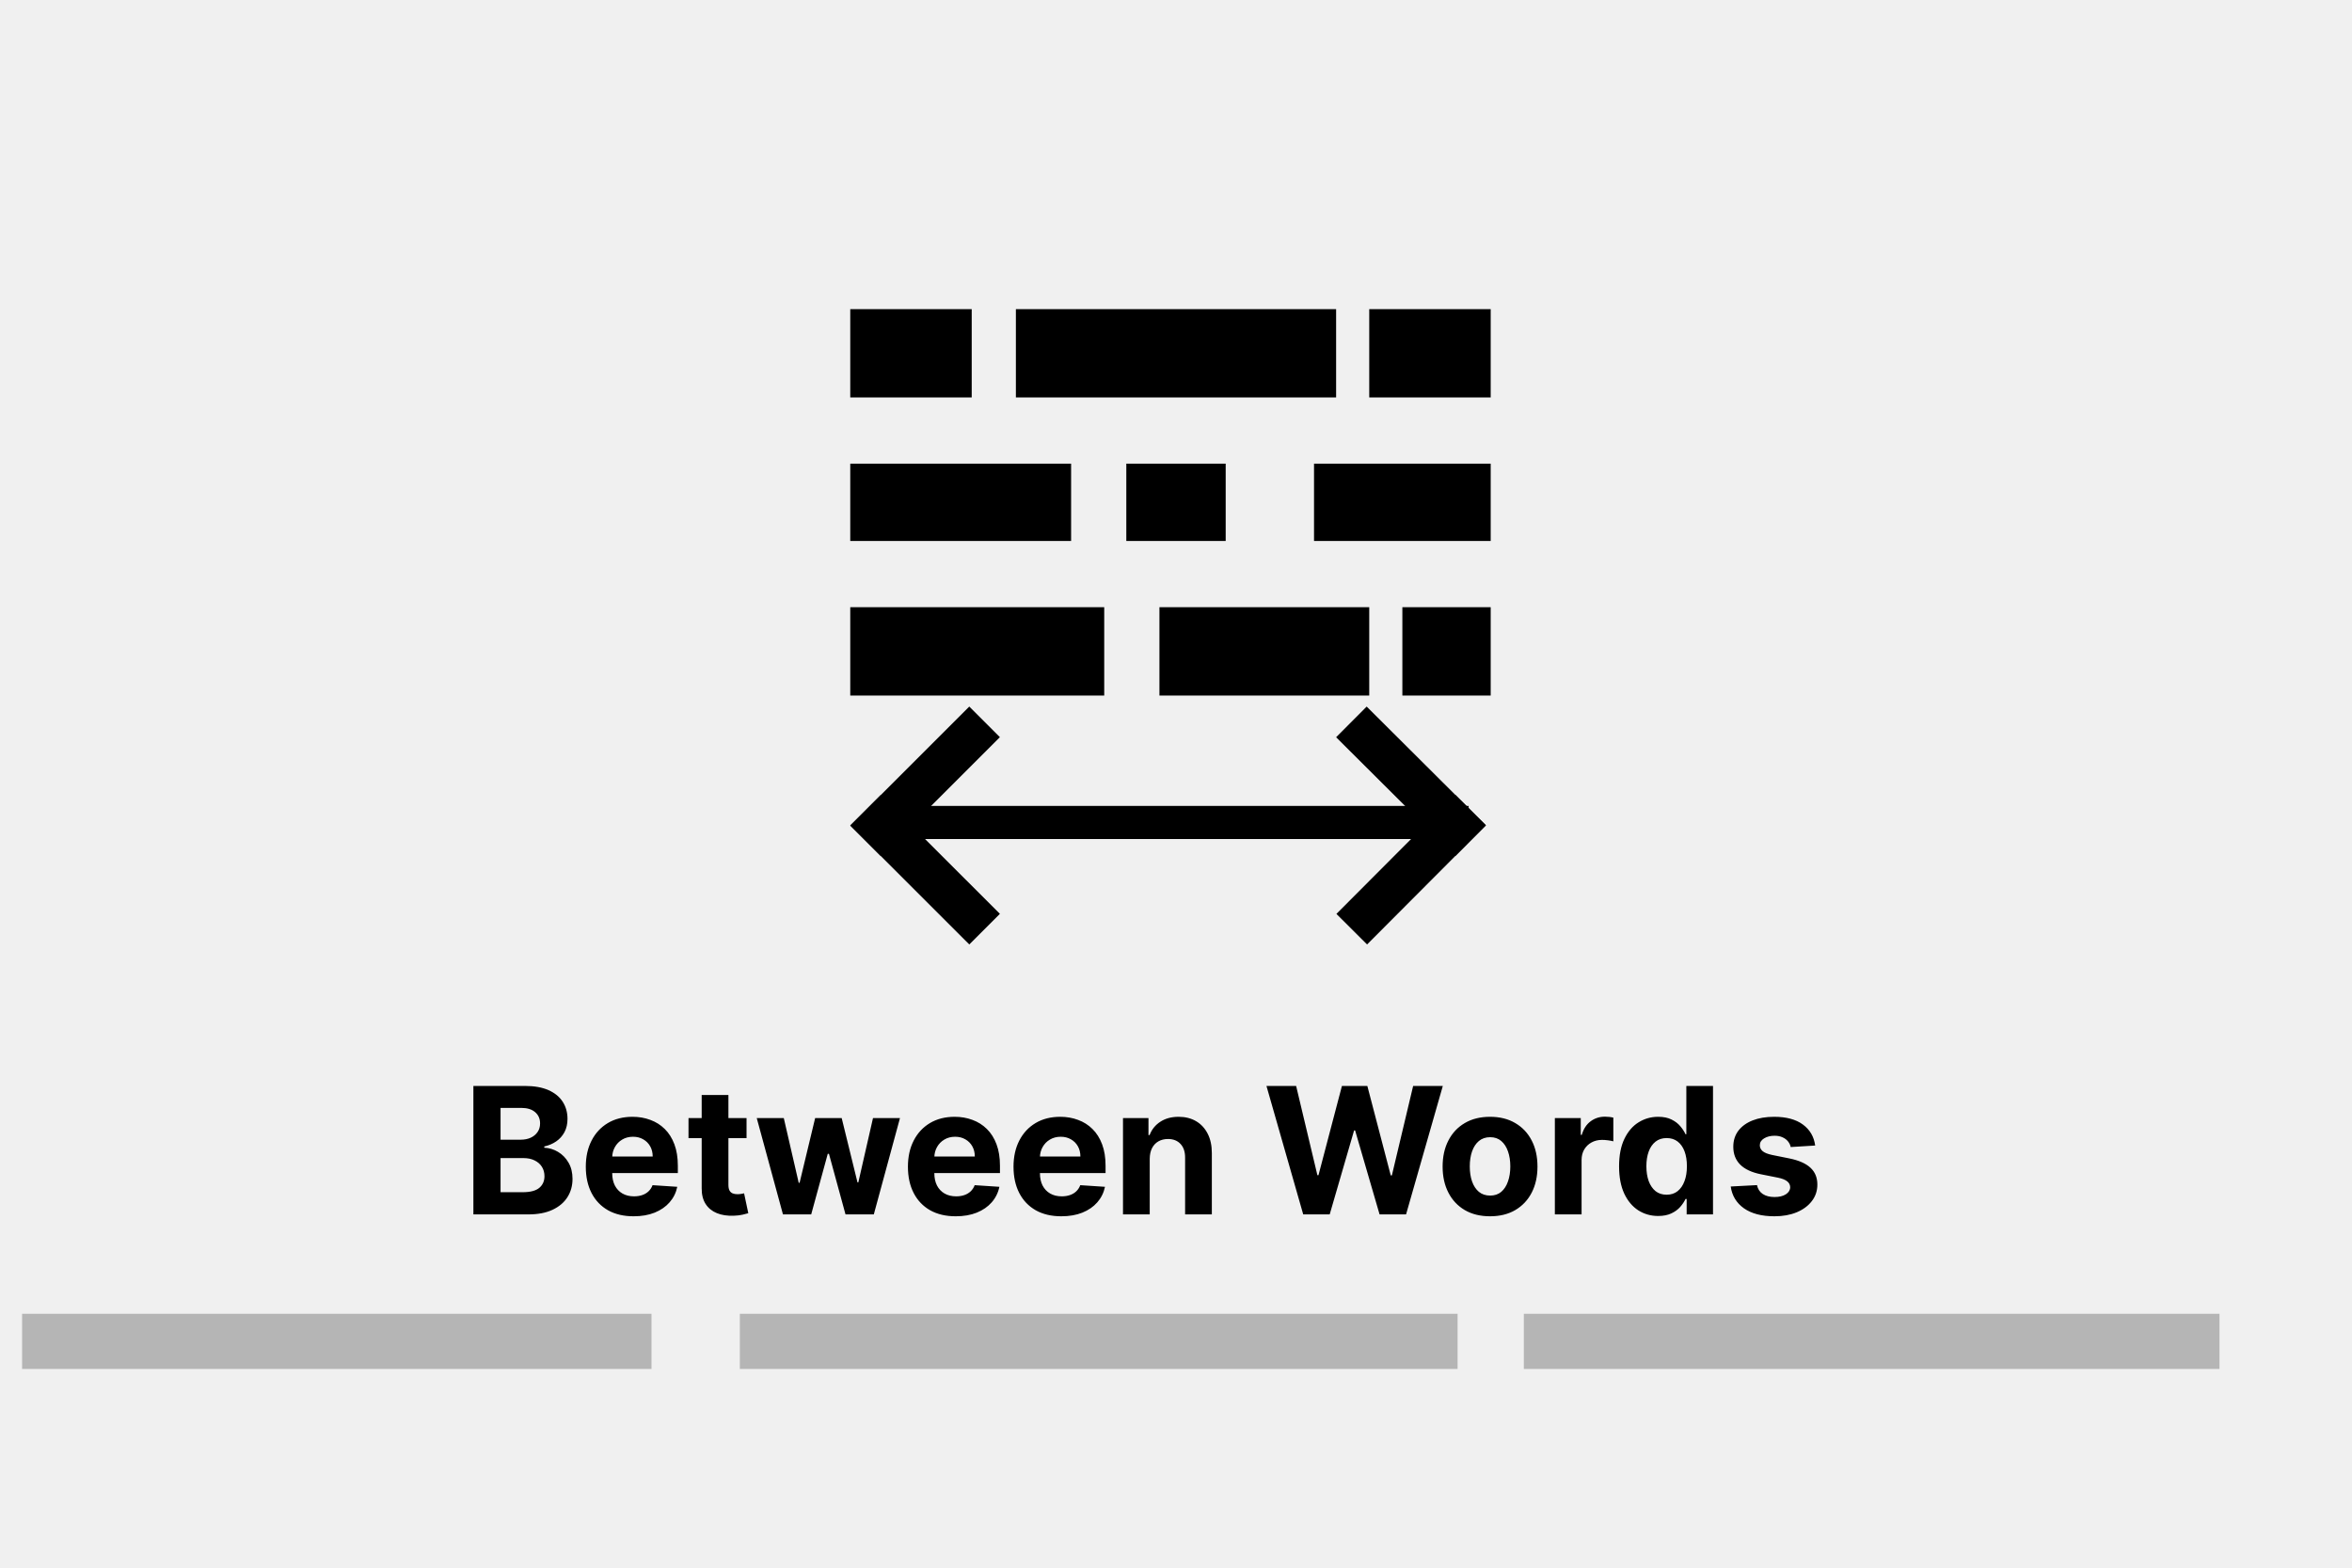
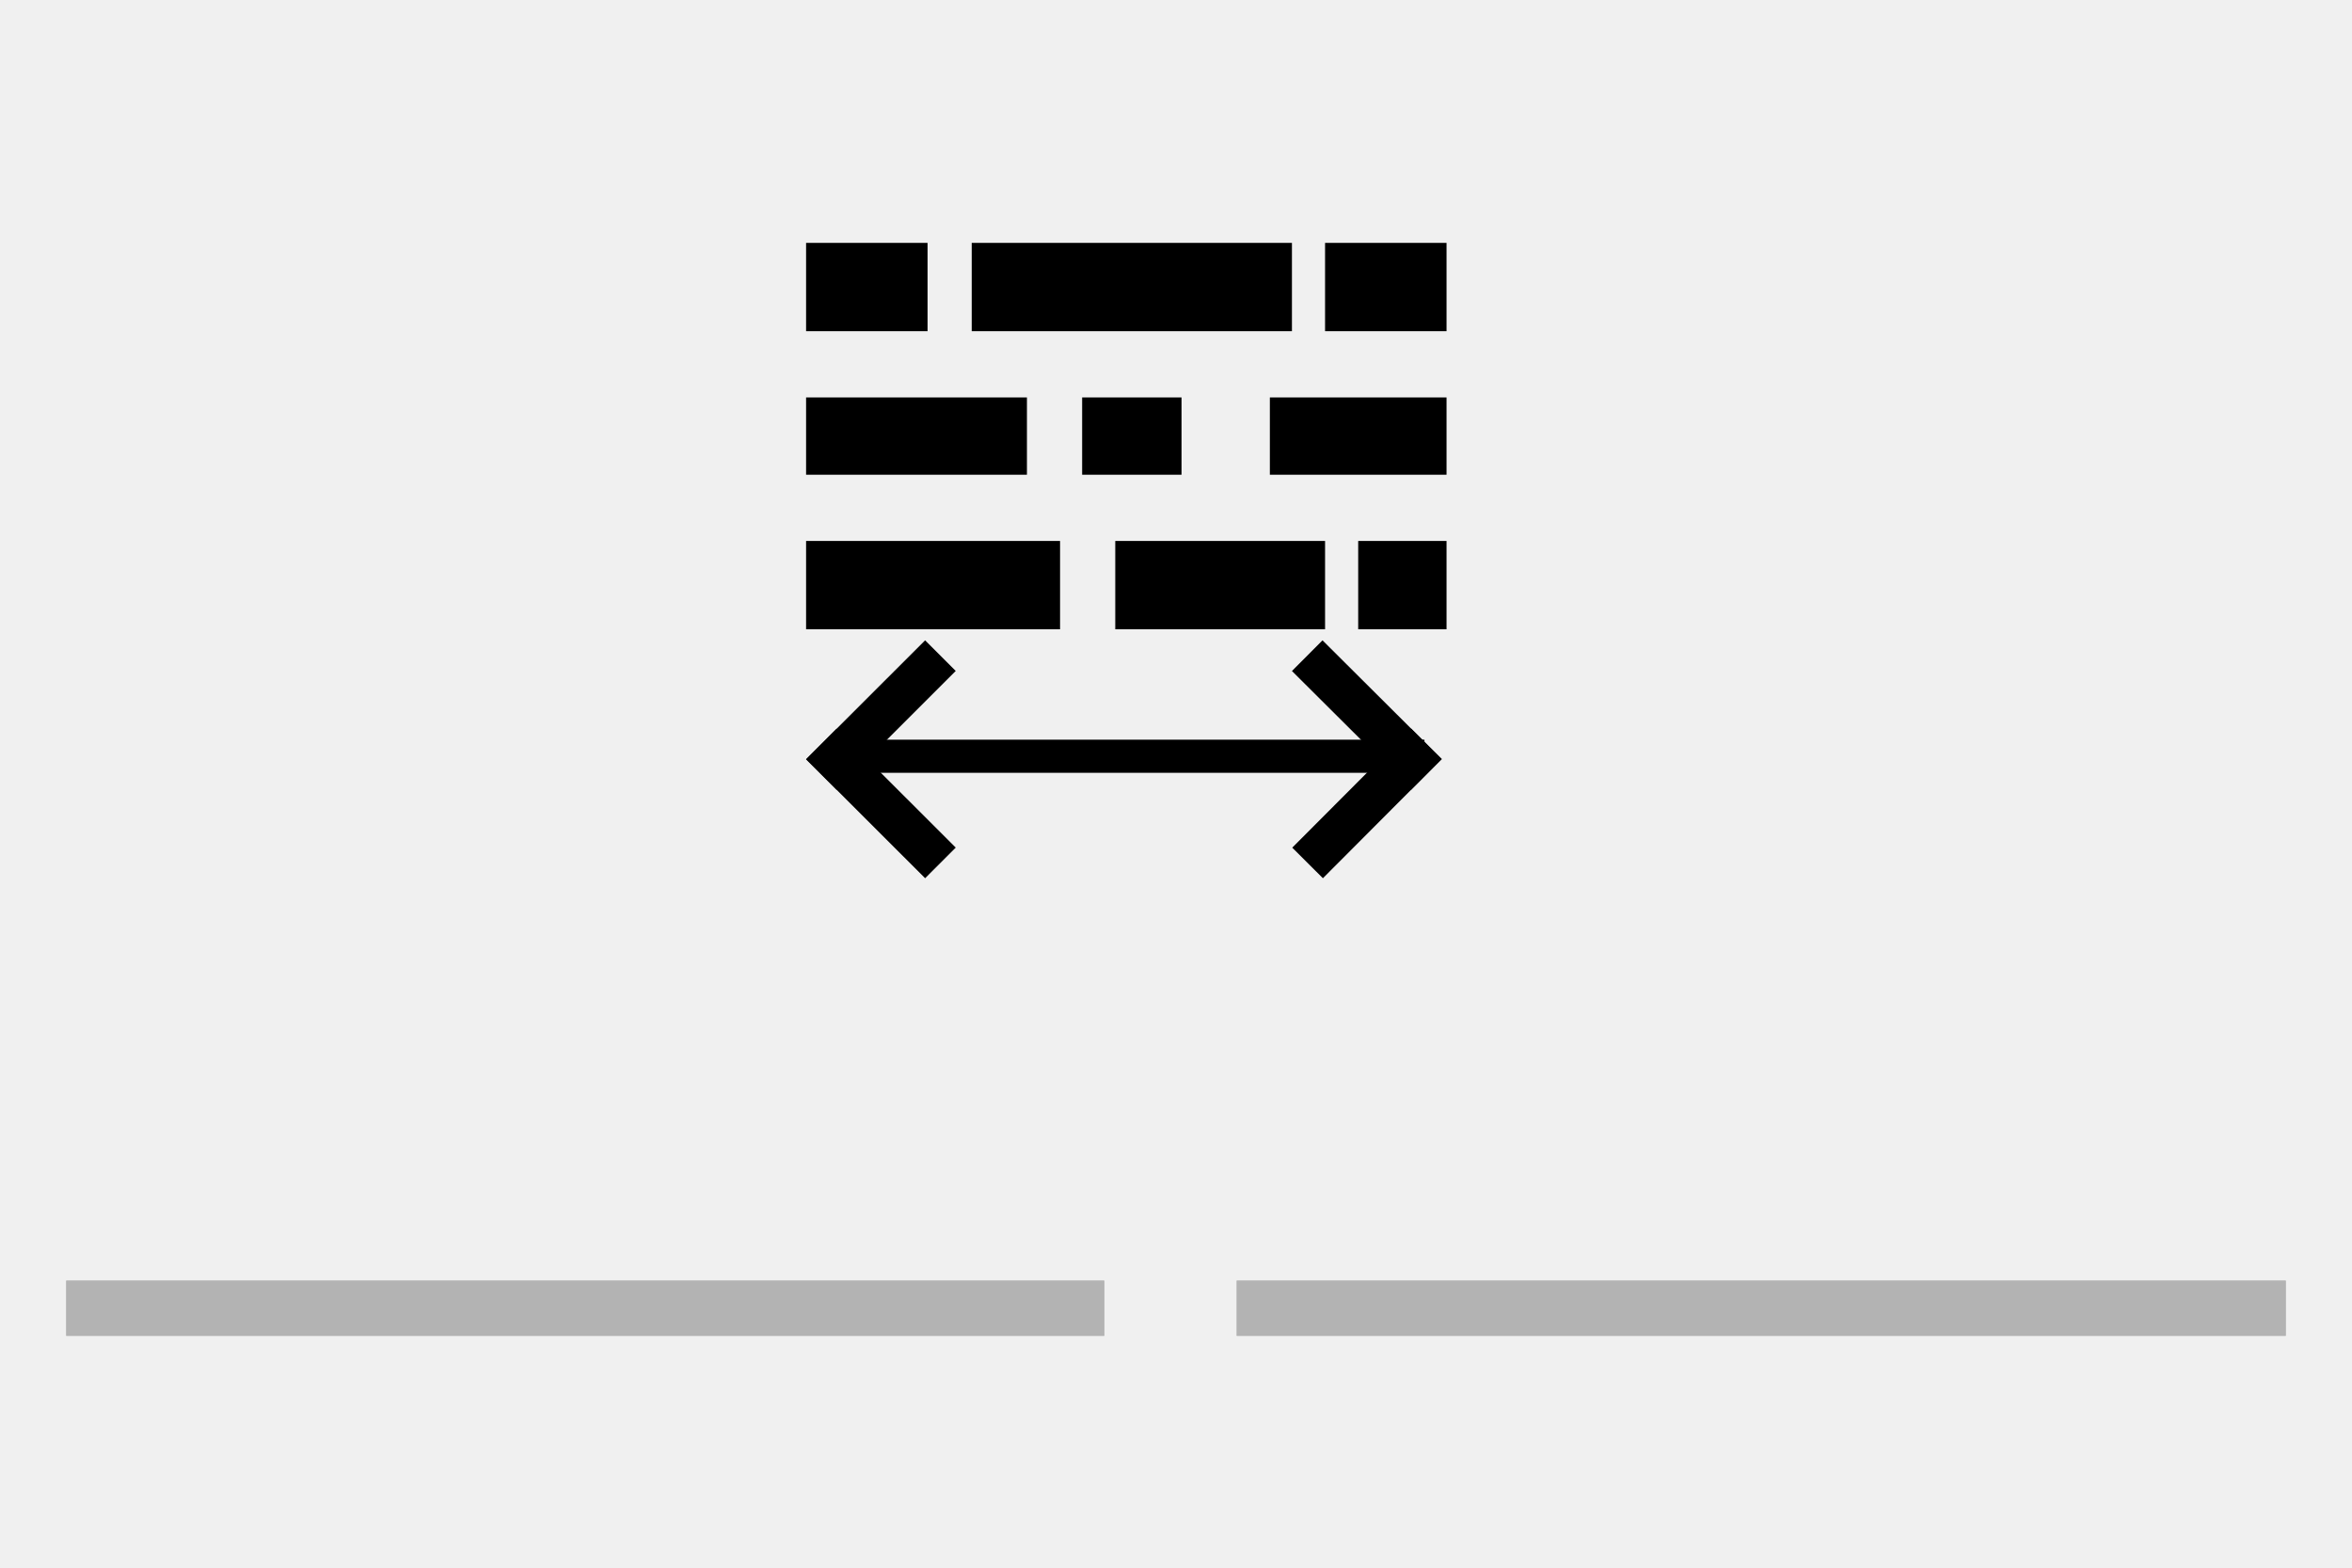
<svg xmlns="http://www.w3.org/2000/svg" width="213" height="142" viewBox="0 0 213 142" fill="none">
-   <g clip-path="url(#clip0_323_2)">
-     <rect x="82" y="73" width="51" height="3" fill="black" />
-     <rect x="77" y="74.776" width="15.242" height="3.921" transform="rotate(-44.99 77 74.7762)" fill="black" />
-     <rect x="134.566" y="74.755" width="15.242" height="3.921" transform="rotate(134.914 134.566 74.7547)" fill="black" />
-     <rect x="79.772" y="72" width="15.242" height="3.921" transform="rotate(44.9864 79.7722 72)" fill="black" />
-     <rect x="131.799" y="77.535" width="15.242" height="3.921" transform="rotate(-135.11 131.799 77.5355)" fill="black" />
-     <rect x="102" y="42" width="9" height="7" fill="black" />
-     <rect x="127" y="55" width="8" height="8" fill="black" />
-     <rect x="77" y="42" width="20" height="7" fill="black" />
-     <rect x="105" y="55" width="19" height="8" fill="black" />
-     <rect x="77" y="55" width="23" height="8" fill="black" />
-     <rect x="92" y="28" width="29" height="8" fill="black" />
-     <rect x="77" y="28" width="11" height="8" fill="black" />
-     <rect x="124" y="28" width="11" height="8" fill="black" />
-     <rect x="119" y="42" width="16" height="7" fill="black" />
-     <rect x="2" y="119" width="57" height="5" fill="#B3B3B3" fill-opacity="0.96" />
-     <rect x="67" y="119" width="65" height="5" fill="#B3B3B3" fill-opacity="0.96" />
-     <rect x="138" y="119" width="63" height="5" fill="#B3B3B3" fill-opacity="0.96" />
-     <path d="M42.871 110V98.364H47.53C48.386 98.364 49.1 98.49 49.672 98.744C50.244 98.998 50.674 99.35 50.962 99.801C51.249 100.248 51.394 100.763 51.394 101.347C51.394 101.801 51.303 102.201 51.121 102.545C50.939 102.886 50.689 103.167 50.371 103.386C50.056 103.602 49.697 103.756 49.291 103.847V103.96C49.734 103.979 50.149 104.104 50.535 104.335C50.926 104.566 51.242 104.89 51.484 105.307C51.727 105.72 51.848 106.212 51.848 106.784C51.848 107.402 51.695 107.953 51.388 108.438C51.085 108.919 50.636 109.299 50.041 109.58C49.447 109.86 48.714 110 47.842 110H42.871ZM45.331 107.989H47.337C48.022 107.989 48.522 107.858 48.837 107.597C49.151 107.331 49.308 106.979 49.308 106.54C49.308 106.218 49.231 105.934 49.075 105.688C48.92 105.441 48.698 105.248 48.41 105.108C48.126 104.968 47.787 104.898 47.394 104.898H45.331V107.989ZM45.331 103.233H47.155C47.492 103.233 47.791 103.174 48.053 103.057C48.318 102.936 48.526 102.765 48.678 102.545C48.833 102.326 48.91 102.062 48.91 101.756C48.91 101.335 48.761 100.996 48.462 100.739C48.166 100.481 47.746 100.352 47.2 100.352H45.331V103.233ZM57.381 110.17C56.483 110.17 55.71 109.989 55.062 109.625C54.419 109.258 53.922 108.739 53.574 108.068C53.225 107.394 53.051 106.597 53.051 105.676C53.051 104.778 53.225 103.991 53.574 103.312C53.922 102.634 54.413 102.106 55.045 101.727C55.682 101.348 56.428 101.159 57.284 101.159C57.86 101.159 58.396 101.252 58.892 101.438C59.392 101.619 59.828 101.894 60.199 102.261C60.574 102.629 60.865 103.091 61.074 103.648C61.282 104.201 61.386 104.848 61.386 105.591V106.256H54.017V104.756H59.108C59.108 104.407 59.032 104.098 58.881 103.83C58.729 103.561 58.519 103.35 58.25 103.199C57.985 103.044 57.676 102.966 57.324 102.966C56.956 102.966 56.631 103.051 56.347 103.222C56.066 103.388 55.847 103.614 55.688 103.898C55.528 104.178 55.447 104.491 55.443 104.835V106.261C55.443 106.693 55.523 107.066 55.682 107.381C55.845 107.695 56.074 107.938 56.369 108.108C56.665 108.278 57.015 108.364 57.42 108.364C57.689 108.364 57.936 108.326 58.159 108.25C58.383 108.174 58.574 108.061 58.733 107.909C58.892 107.758 59.013 107.572 59.097 107.352L61.335 107.5C61.222 108.038 60.989 108.508 60.636 108.909C60.288 109.307 59.837 109.617 59.284 109.841C58.735 110.061 58.1 110.17 57.381 110.17ZM67.608 101.273V103.091H62.352V101.273H67.608ZM63.545 99.182H65.966V107.318C65.966 107.542 66 107.716 66.068 107.841C66.136 107.962 66.231 108.047 66.352 108.097C66.477 108.146 66.621 108.17 66.784 108.17C66.898 108.17 67.011 108.161 67.125 108.142C67.239 108.119 67.326 108.102 67.386 108.091L67.767 109.892C67.646 109.93 67.475 109.973 67.256 110.023C67.036 110.076 66.769 110.108 66.454 110.119C65.871 110.142 65.36 110.064 64.921 109.886C64.485 109.708 64.146 109.432 63.903 109.057C63.661 108.682 63.542 108.208 63.545 107.636V99.182ZM70.906 110L68.531 101.273H70.98L72.332 107.136H72.412L73.821 101.273H76.224L77.656 107.102H77.73L79.06 101.273H81.503L79.133 110H76.571L75.071 104.511H74.963L73.463 110H70.906ZM86.553 110.17C85.655 110.17 84.882 109.989 84.234 109.625C83.59 109.258 83.094 108.739 82.746 108.068C82.397 107.394 82.223 106.597 82.223 105.676C82.223 104.778 82.397 103.991 82.746 103.312C83.094 102.634 83.585 102.106 84.217 101.727C84.854 101.348 85.6 101.159 86.456 101.159C87.032 101.159 87.568 101.252 88.064 101.438C88.564 101.619 88.999 101.894 89.371 102.261C89.746 102.629 90.037 103.091 90.246 103.648C90.454 104.201 90.558 104.848 90.558 105.591V106.256H83.189V104.756H88.28C88.28 104.407 88.204 104.098 88.053 103.83C87.901 103.561 87.691 103.35 87.422 103.199C87.157 103.044 86.848 102.966 86.496 102.966C86.128 102.966 85.803 103.051 85.519 103.222C85.238 103.388 85.019 103.614 84.859 103.898C84.7 104.178 84.619 104.491 84.615 104.835V106.261C84.615 106.693 84.695 107.066 84.854 107.381C85.017 107.695 85.246 107.938 85.541 108.108C85.837 108.278 86.187 108.364 86.592 108.364C86.861 108.364 87.108 108.326 87.331 108.25C87.555 108.174 87.746 108.061 87.905 107.909C88.064 107.758 88.185 107.572 88.269 107.352L90.507 107.5C90.394 108.038 90.16 108.508 89.808 108.909C89.46 109.307 89.009 109.617 88.456 109.841C87.907 110.061 87.272 110.17 86.553 110.17ZM96.115 110.17C95.217 110.17 94.445 109.989 93.797 109.625C93.153 109.258 92.657 108.739 92.308 108.068C91.96 107.394 91.785 106.597 91.785 105.676C91.785 104.778 91.96 103.991 92.308 103.312C92.657 102.634 93.147 102.106 93.78 101.727C94.416 101.348 95.162 101.159 96.019 101.159C96.594 101.159 97.13 101.252 97.626 101.438C98.126 101.619 98.562 101.894 98.933 102.261C99.308 102.629 99.6 103.091 99.808 103.648C100.017 104.201 100.121 104.848 100.121 105.591V106.256H92.751V104.756H97.842C97.842 104.407 97.767 104.098 97.615 103.83C97.463 103.561 97.253 103.35 96.984 103.199C96.719 103.044 96.41 102.966 96.058 102.966C95.691 102.966 95.365 103.051 95.081 103.222C94.801 103.388 94.581 103.614 94.422 103.898C94.263 104.178 94.181 104.491 94.178 104.835V106.261C94.178 106.693 94.257 107.066 94.416 107.381C94.579 107.695 94.808 107.938 95.104 108.108C95.399 108.278 95.749 108.364 96.155 108.364C96.424 108.364 96.67 108.326 96.894 108.25C97.117 108.174 97.308 108.061 97.467 107.909C97.626 107.758 97.748 107.572 97.831 107.352L100.07 107.5C99.956 108.038 99.723 108.508 99.371 108.909C99.022 109.307 98.572 109.617 98.019 109.841C97.469 110.061 96.835 110.17 96.115 110.17ZM104.121 104.955V110H101.7V101.273H104.007V102.812H104.109C104.303 102.305 104.626 101.903 105.081 101.608C105.536 101.309 106.087 101.159 106.734 101.159C107.34 101.159 107.869 101.292 108.32 101.557C108.77 101.822 109.121 102.201 109.371 102.693C109.621 103.182 109.746 103.765 109.746 104.443V110H107.325V104.875C107.329 104.341 107.193 103.924 106.916 103.625C106.64 103.322 106.259 103.17 105.774 103.17C105.448 103.17 105.161 103.241 104.911 103.381C104.664 103.521 104.471 103.725 104.331 103.994C104.195 104.259 104.125 104.58 104.121 104.955ZM118.021 110L114.692 98.364H117.379L119.305 106.449H119.402L121.527 98.364H123.828L125.947 106.466H126.05L127.976 98.364H130.663L127.334 110H124.936L122.72 102.392H122.629L120.419 110H118.021ZM134.94 110.17C134.058 110.17 133.295 109.983 132.651 109.608C132.01 109.229 131.516 108.703 131.168 108.028C130.819 107.35 130.645 106.564 130.645 105.67C130.645 104.769 130.819 103.981 131.168 103.307C131.516 102.629 132.01 102.102 132.651 101.727C133.295 101.348 134.058 101.159 134.94 101.159C135.823 101.159 136.584 101.348 137.224 101.727C137.868 102.102 138.365 102.629 138.713 103.307C139.062 103.981 139.236 104.769 139.236 105.67C139.236 106.564 139.062 107.35 138.713 108.028C138.365 108.703 137.868 109.229 137.224 109.608C136.584 109.983 135.823 110.17 134.94 110.17ZM134.952 108.295C135.353 108.295 135.688 108.182 135.957 107.955C136.226 107.723 136.429 107.409 136.565 107.011C136.705 106.614 136.776 106.161 136.776 105.653C136.776 105.146 136.705 104.693 136.565 104.295C136.429 103.898 136.226 103.583 135.957 103.352C135.688 103.121 135.353 103.006 134.952 103.006C134.546 103.006 134.205 103.121 133.929 103.352C133.656 103.583 133.45 103.898 133.31 104.295C133.173 104.693 133.105 105.146 133.105 105.653C133.105 106.161 133.173 106.614 133.31 107.011C133.45 107.409 133.656 107.723 133.929 107.955C134.205 108.182 134.546 108.295 134.952 108.295ZM140.81 110V101.273H143.156V102.795H143.247C143.406 102.254 143.673 101.845 144.048 101.568C144.423 101.288 144.855 101.148 145.344 101.148C145.465 101.148 145.596 101.155 145.736 101.17C145.876 101.186 145.999 101.206 146.105 101.233V103.381C145.991 103.347 145.834 103.316 145.634 103.29C145.433 103.263 145.249 103.25 145.082 103.25C144.726 103.25 144.408 103.328 144.128 103.483C143.851 103.634 143.632 103.847 143.469 104.119C143.31 104.392 143.23 104.706 143.23 105.062V110H140.81ZM150.166 110.142C149.503 110.142 148.903 109.972 148.365 109.631C147.831 109.286 147.407 108.78 147.092 108.114C146.782 107.443 146.626 106.621 146.626 105.648C146.626 104.648 146.787 103.816 147.109 103.153C147.431 102.487 147.859 101.989 148.393 101.659C148.931 101.326 149.52 101.159 150.161 101.159C150.649 101.159 151.056 101.242 151.382 101.409C151.712 101.572 151.977 101.777 152.178 102.023C152.382 102.265 152.537 102.504 152.643 102.739H152.717V98.364H155.132V110H152.746V108.602H152.643C152.53 108.845 152.369 109.085 152.161 109.324C151.956 109.559 151.689 109.754 151.359 109.909C151.034 110.064 150.636 110.142 150.166 110.142ZM150.933 108.216C151.323 108.216 151.653 108.11 151.922 107.898C152.195 107.682 152.403 107.381 152.547 106.994C152.695 106.608 152.768 106.155 152.768 105.636C152.768 105.117 152.696 104.667 152.553 104.284C152.409 103.902 152.2 103.606 151.928 103.398C151.655 103.189 151.323 103.085 150.933 103.085C150.536 103.085 150.2 103.193 149.928 103.409C149.655 103.625 149.448 103.924 149.308 104.307C149.168 104.689 149.098 105.133 149.098 105.636C149.098 106.144 149.168 106.593 149.308 106.983C149.452 107.369 149.659 107.672 149.928 107.892C150.2 108.108 150.536 108.216 150.933 108.216ZM164.384 103.761L162.168 103.898C162.13 103.708 162.048 103.538 161.923 103.386C161.798 103.231 161.634 103.108 161.429 103.017C161.228 102.922 160.988 102.875 160.707 102.875C160.332 102.875 160.016 102.955 159.759 103.114C159.501 103.269 159.372 103.477 159.372 103.739C159.372 103.947 159.455 104.123 159.622 104.267C159.789 104.411 160.075 104.527 160.48 104.614L162.06 104.932C162.908 105.106 163.541 105.386 163.957 105.773C164.374 106.159 164.582 106.667 164.582 107.295C164.582 107.867 164.414 108.369 164.077 108.801C163.743 109.233 163.285 109.57 162.702 109.812C162.122 110.051 161.454 110.17 160.696 110.17C159.541 110.17 158.62 109.93 157.935 109.449C157.253 108.964 156.853 108.305 156.736 107.472L159.116 107.347C159.188 107.699 159.363 107.968 159.639 108.153C159.916 108.335 160.27 108.426 160.702 108.426C161.126 108.426 161.467 108.345 161.724 108.182C161.986 108.015 162.118 107.801 162.122 107.54C162.118 107.32 162.026 107.14 161.844 107C161.662 106.856 161.382 106.746 161.003 106.67L159.491 106.369C158.639 106.199 158.005 105.903 157.588 105.483C157.175 105.062 156.969 104.527 156.969 103.875C156.969 103.314 157.12 102.831 157.423 102.426C157.73 102.021 158.16 101.708 158.713 101.489C159.27 101.269 159.921 101.159 160.668 101.159C161.77 101.159 162.637 101.392 163.27 101.858C163.906 102.324 164.277 102.958 164.384 103.761Z" fill="black" />
-   </g>
-   <defs>
-     <clipPath id="clip0_323_2">
-       <rect width="213" height="142" rx="15" fill="white" />
-     </clipPath>
-   </defs>
+   <rect x="78" y="67" width="51" height="3" fill="black" />
+   <rect x="73" y="68.776" width="15.242" height="3.921" transform="rotate(-44.99 73 68.7761)" fill="black" />
+   <rect x="130.566" y="68.755" width="15.242" height="3.921" transform="rotate(134.914 130.566 68.7547)" fill="black" />
+   <rect x="75.772" y="66" width="15.242" height="3.921" transform="rotate(44.9864 75.7722 66)" fill="black" />
+   <rect x="127.799" y="71.535" width="15.242" height="3.921" transform="rotate(-135.11 127.799 71.5355)" fill="black" />
+   <rect x="98" y="36" width="9" height="7" fill="black" />
+   <rect x="123" y="49" width="8" height="8" fill="black" />
+   <rect x="73" y="36" width="20" height="7" fill="black" />
+   <rect x="101" y="49" width="19" height="8" fill="black" />
+   <rect x="73" y="49" width="23" height="8" fill="black" />
+   <rect x="88" y="22" width="29" height="8" fill="black" />
+   <rect x="73" y="22" width="11" height="8" fill="black" />
+   <rect x="120" y="22" width="11" height="8" fill="black" />
+   <rect x="115" y="36" width="16" height="7" fill="black" />
+   <rect x="6" y="116" width="94" height="5" fill="#B3B3B3" />
+   <rect x="112" y="116" width="95" height="5" fill="#B3B3B3" />
+   <rect x="6" y="116" width="94" height="5" fill="#B3B3B3" />
+   <rect x="112" y="116" width="95" height="5" fill="#B3B3B3" />
</svg>
